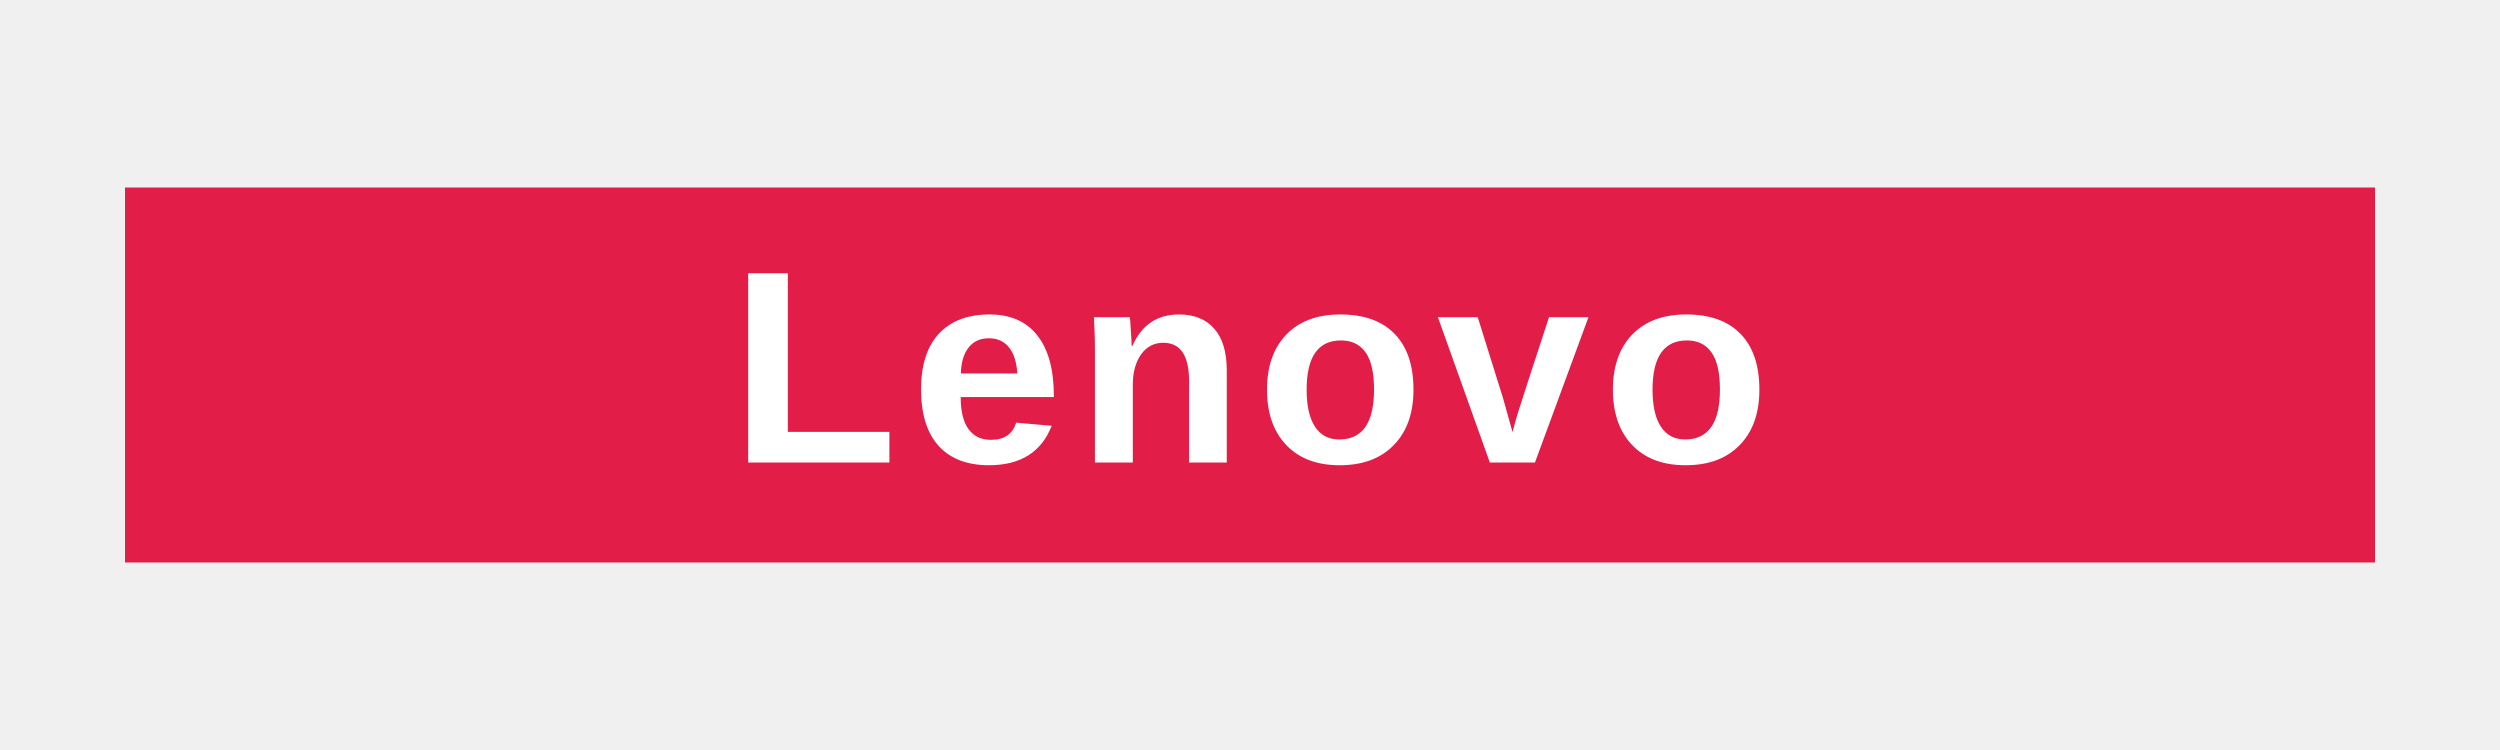
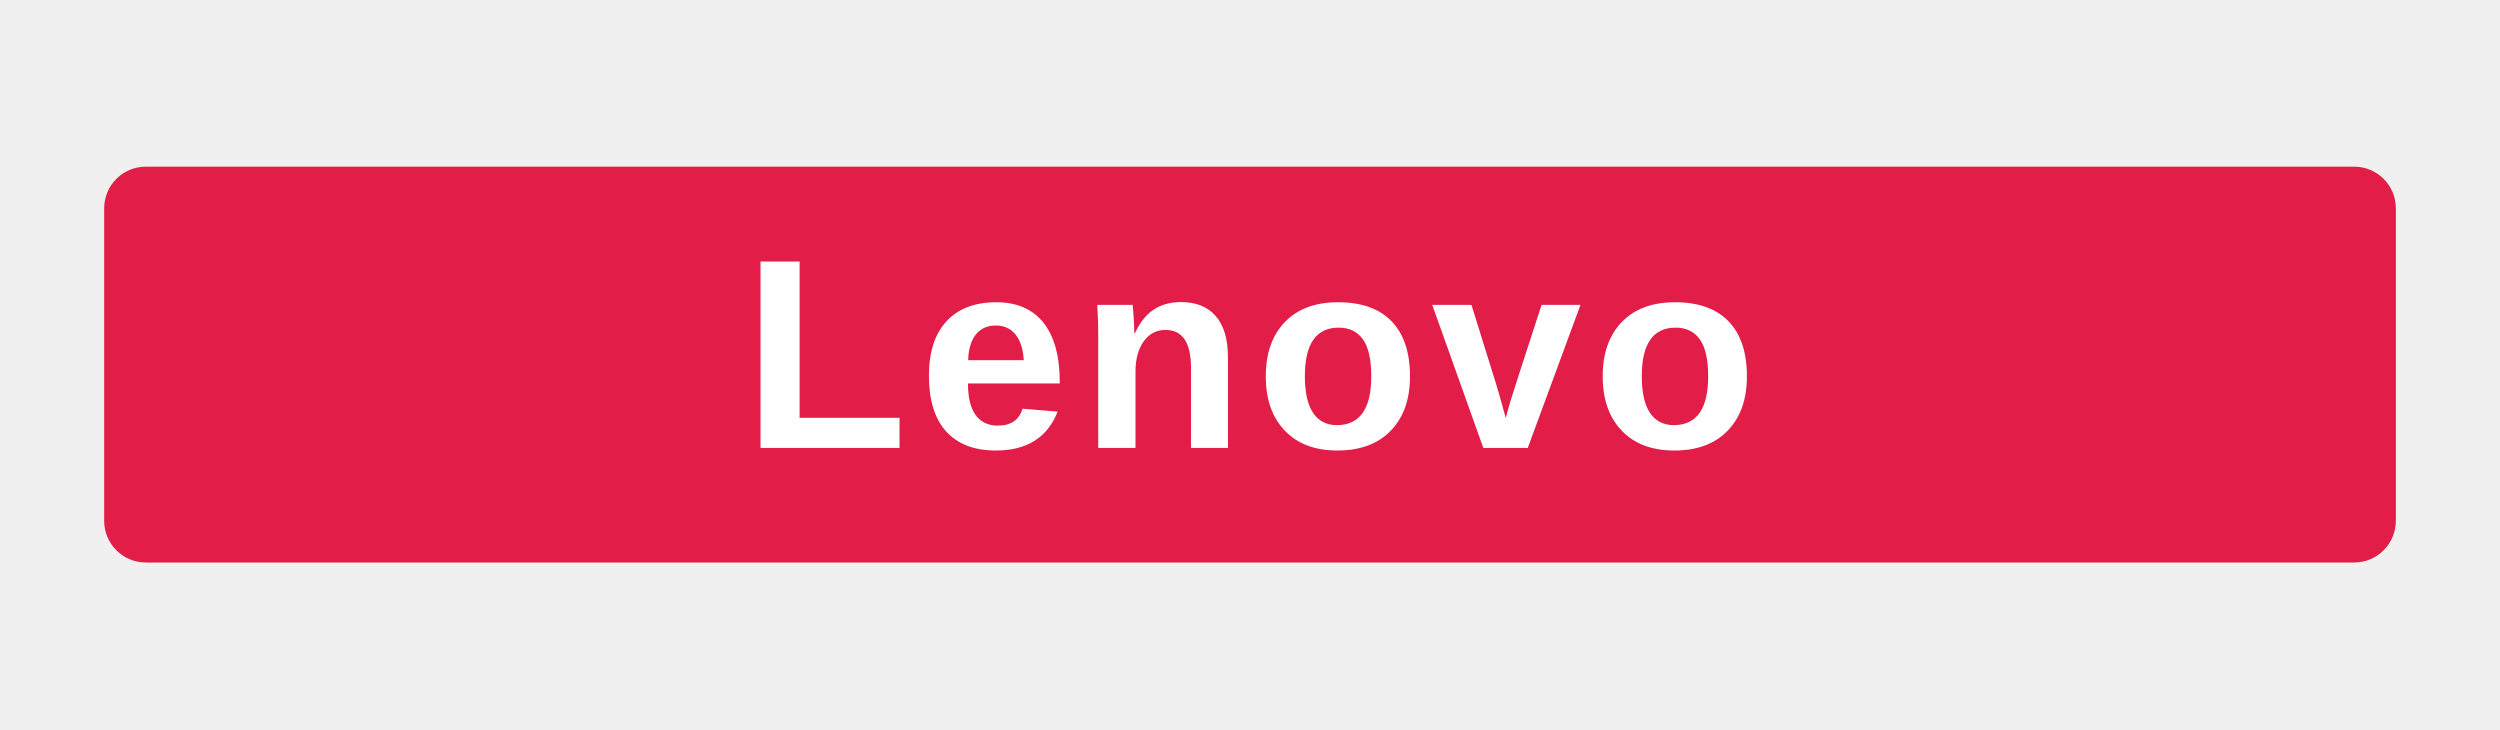
- <svg xmlns="http://www.w3.org/2000/svg" viewBox="0 0 200 60" width="200" height="60">
-   <rect x="10" y="15" width="180" height="30" fill="#E11D48" />
-   <text x="100" y="37" font-family="'Plus Jakarta Sans', Arial, sans-serif" font-weight="900" font-size="22" fill="#FFFFFF" text-anchor="middle" letter-spacing="1">Lenovo</text>
+ <svg xmlns="http://www.w3.org/2000/svg" viewBox="0 0 240 70" width="240" height="70">
+   <rect x="10" y="16" width="220" height="38" fill="#E11D48" rx="4" />
+   <text x="120" y="43" font-family="'Plus Jakarta Sans', Arial, sans-serif" font-weight="900" font-size="26" fill="#FFFFFF" text-anchor="middle" letter-spacing="1">Lenovo</text>
</svg>
